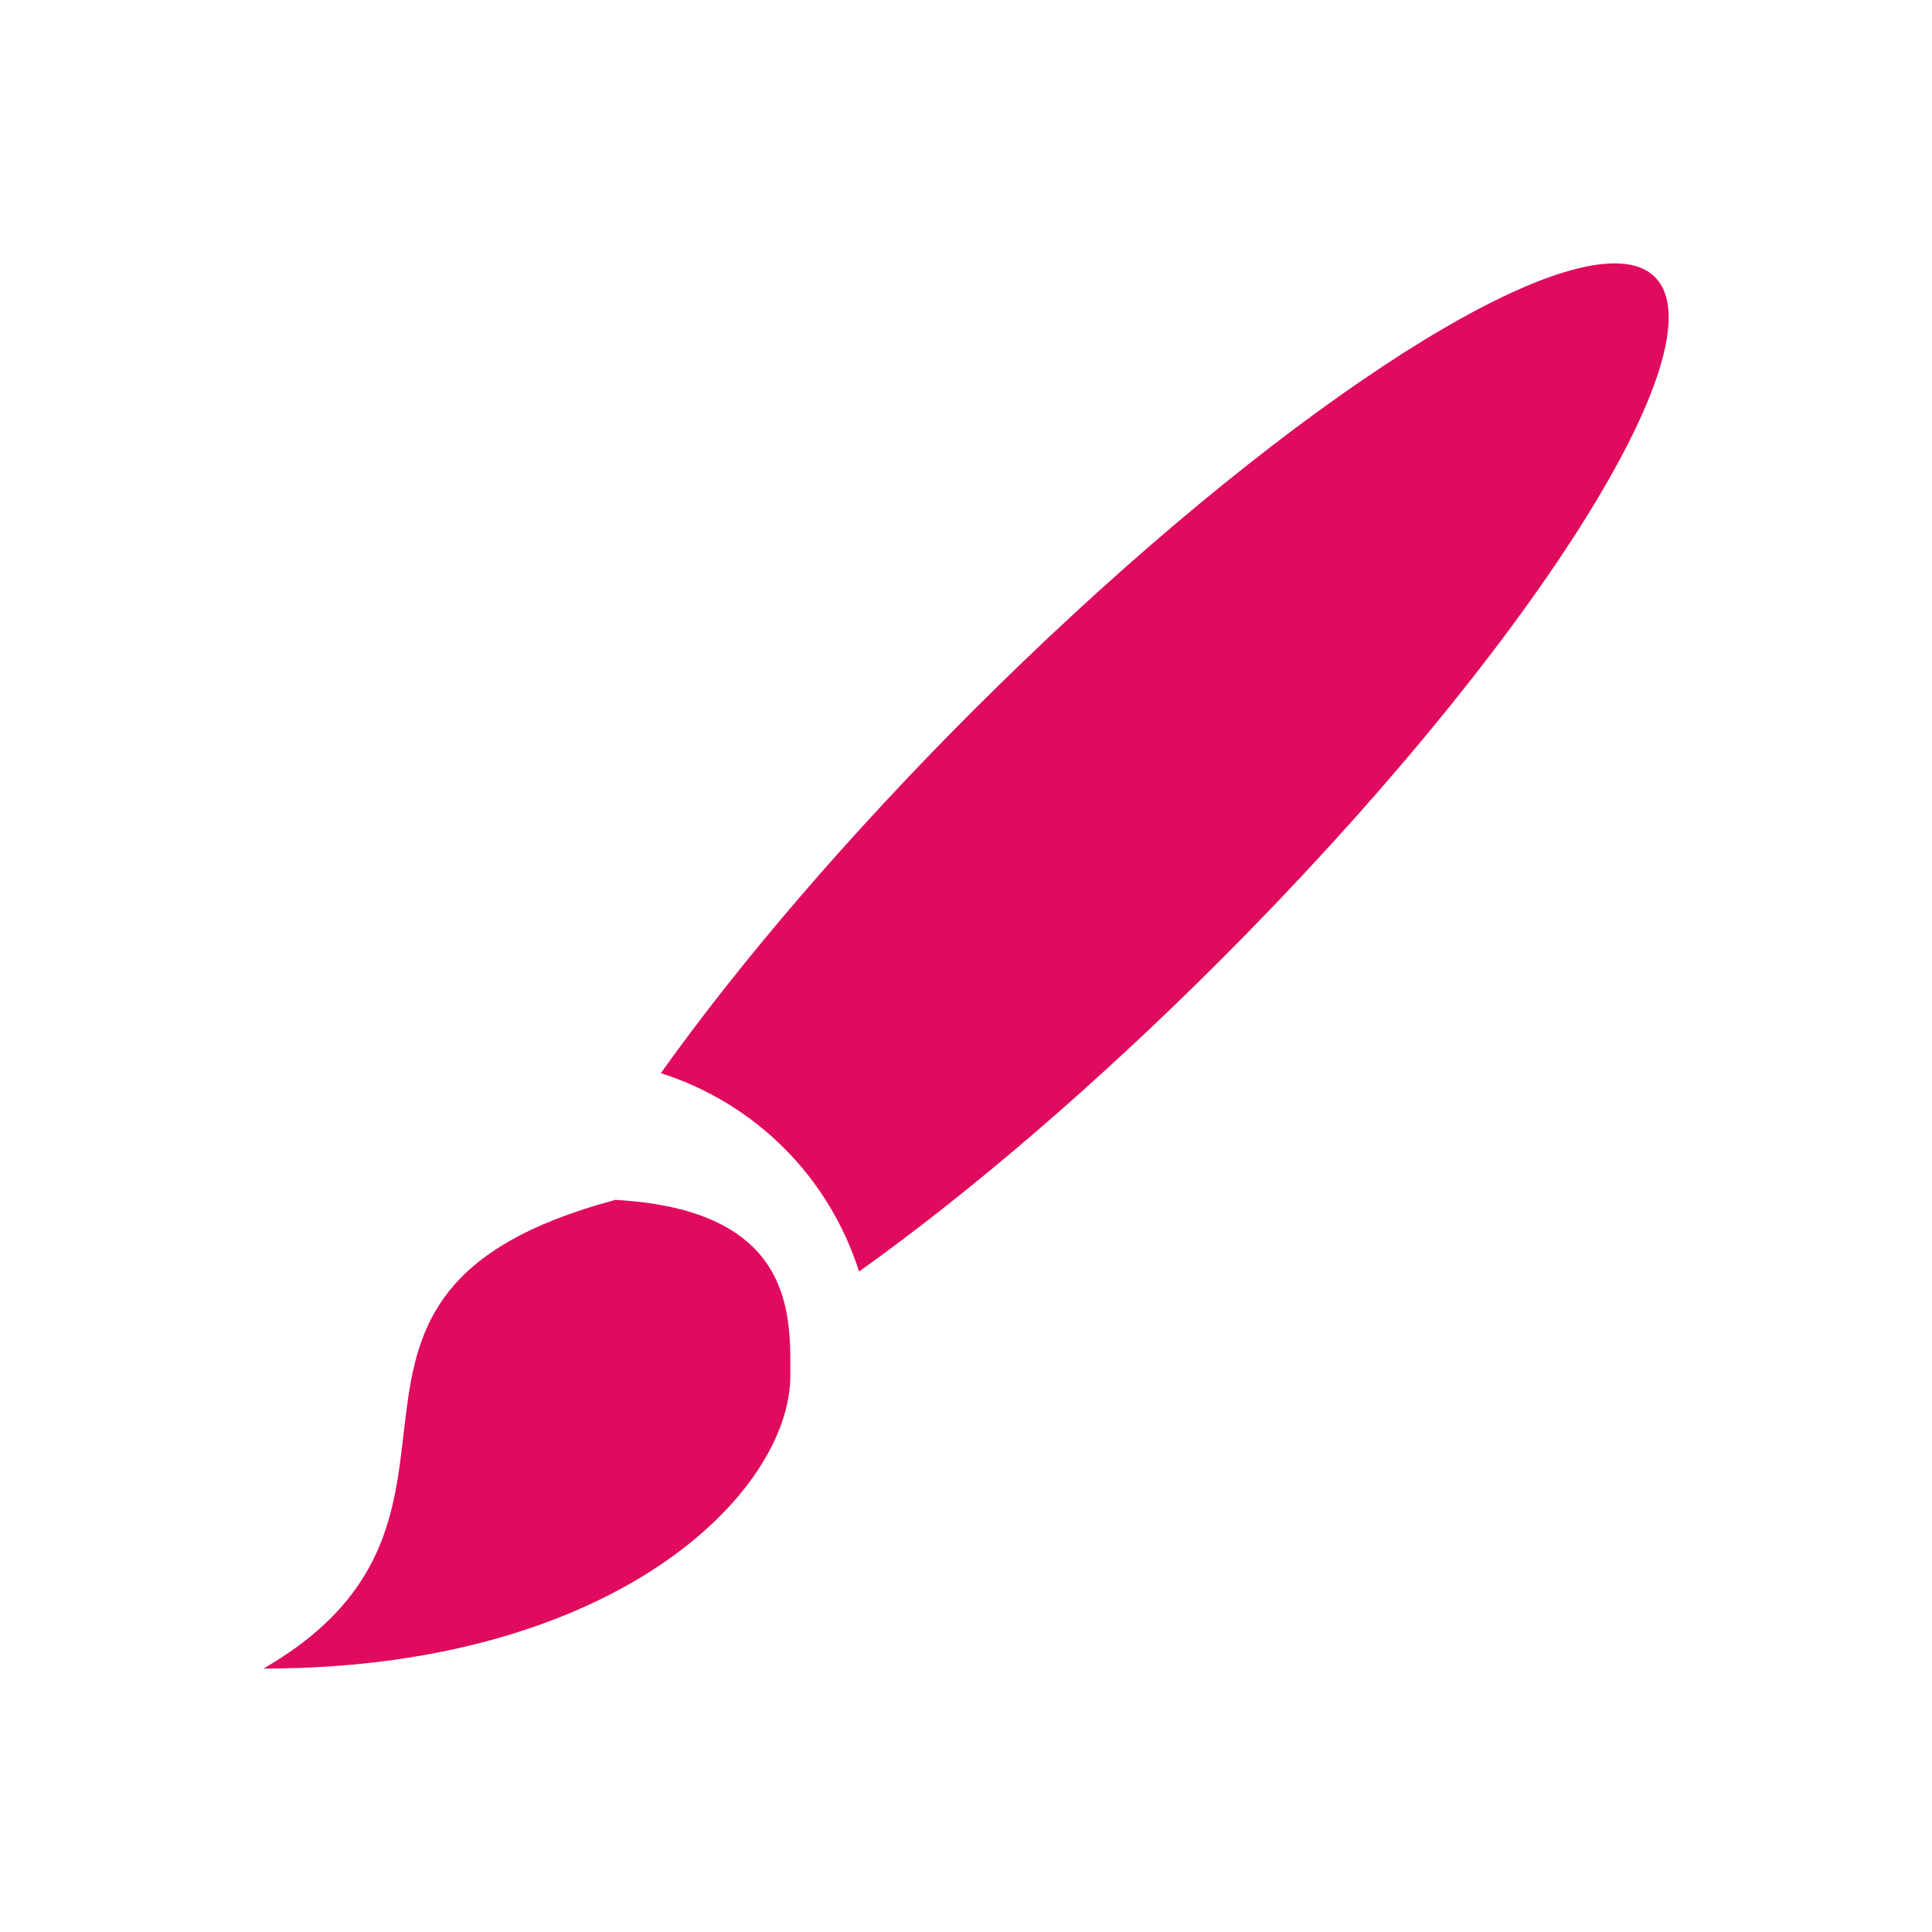
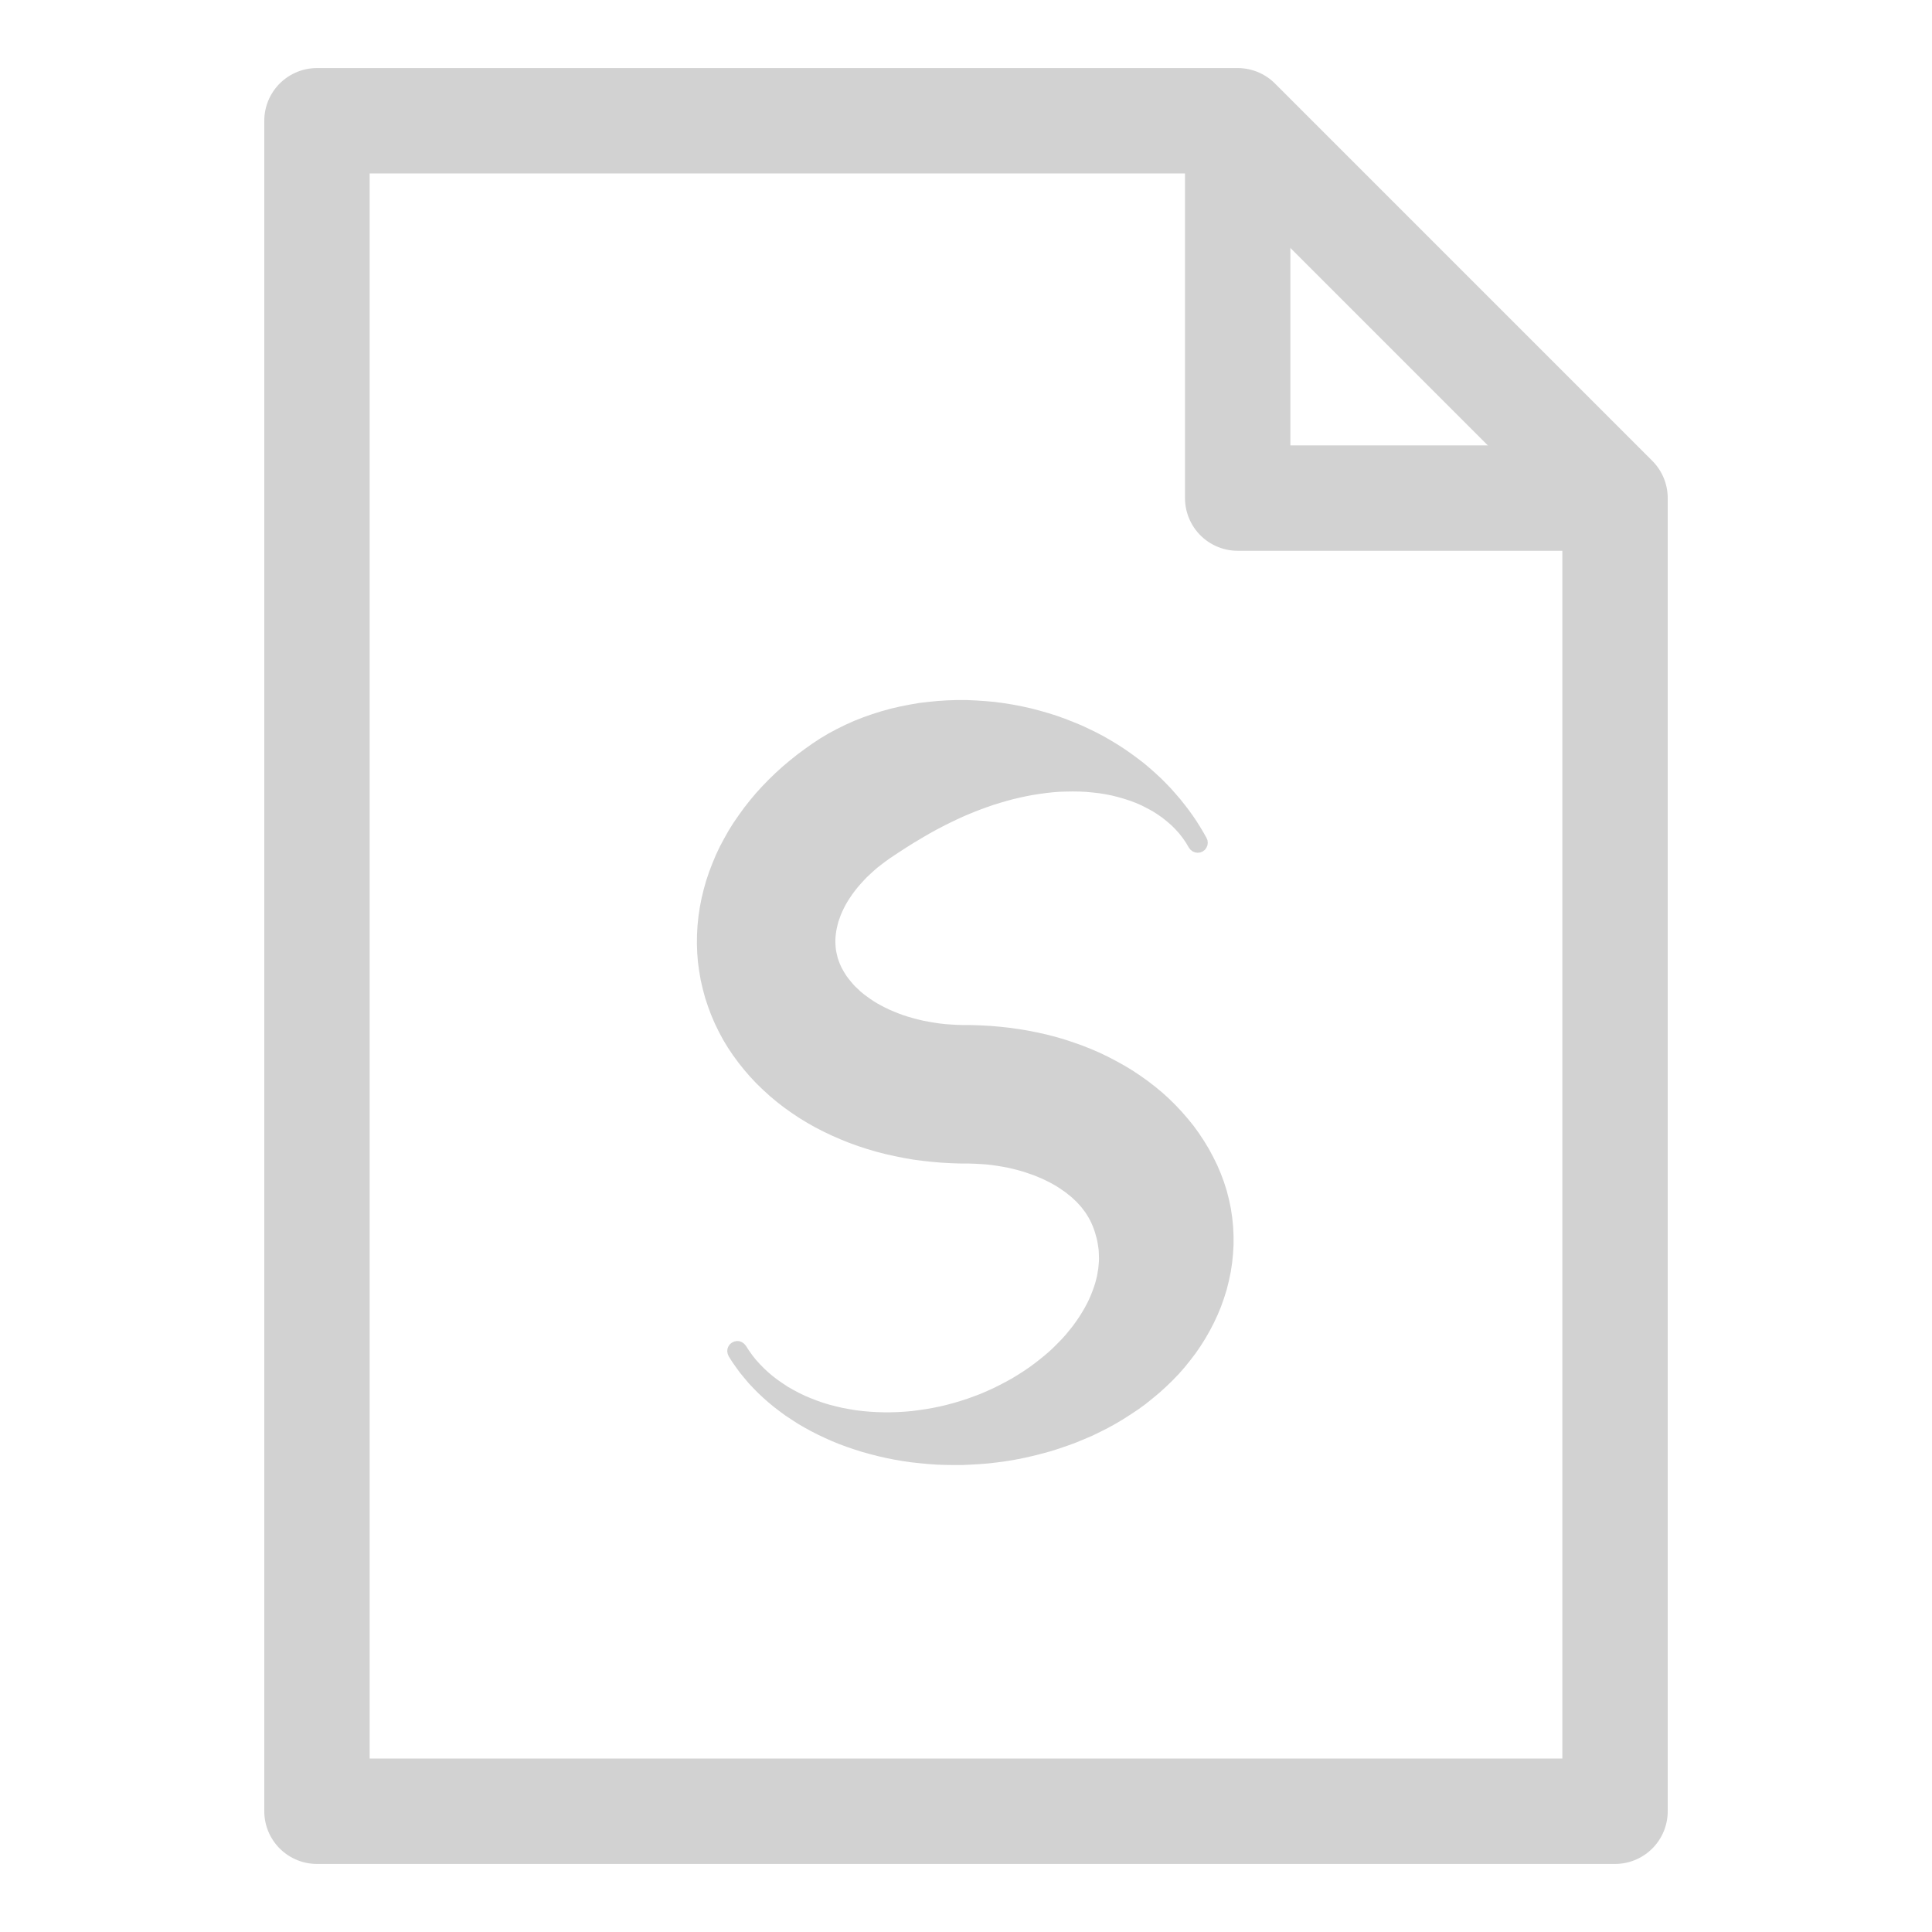
- <svg xmlns="http://www.w3.org/2000/svg" version="1.1" id="svg3869" height="22" width="22">
-   <defs id="defs3871" />
-   <g transform="translate(-326,-534.3622)" id="layer1">
-     <rect y="535.987" x="326.496" height="11" width="0" id="rect4035" style="fill:#f27935;fill-opacity:1;stroke:none" />
-     <rect y="538.506" x="321.944" height="11" width="0" id="rect4035-7" style="fill:#f27935;fill-opacity:1;stroke:none" />
-     <rect y="526.087" x="317.436" height="11" width="0" id="rect4035-9" style="fill:#f27935;fill-opacity:1;stroke:none" />
-     <rect y="538.325" x="318.28" height="11" width="0" id="rect4035-96" style="fill:#f27935;fill-opacity:1;stroke:none" />
-     <rect y="540.844" x="313.728" height="11" width="0" id="rect4035-7-0" style="fill:#f27935;fill-opacity:1;stroke:none" />
-     <rect y="528.425" x="309.22" height="11" width="0" id="rect4035-9-6" style="fill:#f27935;fill-opacity:1;stroke:none" />
-     <g style="fill:#e00a5e;fill-opacity:1" id="layer1-9" transform="matrix(1.333334,0,0,1.333333,-235.9526,-174.3587)">
-       <rect style="fill:#e00a5e;fill-opacity:1;stroke:none" id="rect4035-6" width="0" height="11" x="404.714" y="534.791" />
-       <rect style="fill:#e00a5e;fill-opacity:1;stroke:none" id="rect4035-5" width="0" height="11" x="422.755" y="532.739" />
-       <rect style="fill:#e00a5e;fill-opacity:1;stroke:none" id="rect4035-8" width="0" height="11" x="404.714" y="534.791" />
-       <rect style="fill:#e00a5e;fill-opacity:1;stroke:none" id="rect4035-59" width="0" height="11" x="404.714" y="534.791" />
-       <path d="m 435.349,533.796 a 1.5,6.751 44.989 0 0 -5.584,3.824 1.5,6.751 44.989 0 0 -2.657,3.086 c 0.807,0.257 1.436,0.886 1.693,1.694 a 1.5,6.751 44.989 0 0 3.085,-2.658 1.5,6.751 44.989 0 0 3.712,-5.835 1.5,6.751 44.989 0 0 -0.249,-0.111 m -8.635,7.994 c -3,0.804 -0.75,2.704 -3,4.001 3,0 4.5,-1.501 4.5,-2.503 0,-0.499 0.051,-1.417 -1.5,-1.5" id="path88" style="fill:#e00a5e;fill-opacity:1" />
-     </g>
-     <rect y="550.478" x="319.827" height="11" width="0" id="rect4035-4" style="fill:#e00a5e;fill-opacity:1;stroke:none" />
-   </g>
+ <svg xmlns="http://www.w3.org/2000/svg" width="22" height="22" viewBox="0 0 1024 1024">
+   <polygon points="168,64 656,64 856,264 856,960 168,960" fill="none" stroke="#d2d2d2" stroke-width="55.855" stroke-linejoin="round" />
+   <polyline points="656,64 656,264 856,264" fill="none" stroke="#d2d2d2" stroke-width="55.855" stroke-linejoin="round" />
+   <path transform="translate(232 300) scale(0.546875)" d="M745.0 263.3 L742.0 258.0 L738.7 252.5 L735.3 247.1 L731.7 241.8 L727.8 236.4 L723.8 231.2 L719.6 225.9 L715.2 220.8 L710.6 215.6 L705.8 210.6 L700.8 205.6 L695.5 200.7 L690.0 195.8 L684.4 191.1 L678.4 186.5 L672.3 182.0 L666.0 177.6 L659.4 173.3 L652.6 169.2 L645.7 165.2 L638.5 161.4 L631.1 157.8 L623.6 154.3 L615.8 151.1 L607.9 148.0 L599.8 145.1 L591.6 142.5 L583.2 140.1 L574.7 137.9 L566.1 136.0 L557.3 134.3 L548.5 132.9 L539.5 131.7 L530.5 130.9 L521.4 130.3 L512.3 129.9 L503.1 129.9 L493.9 130.2 L484.6 130.8 L475.4 131.7 L466.2 132.8 L457.0 134.4 L447.9 136.2 L438.9 138.3 L429.9 140.8 L421.0 143.6 L412.2 146.7 L403.6 150.1 L395.1 153.9 L386.8 158.0 L378.6 162.4 L370.7 167.1 L363.0 172.2 L355.5 177.5 L348.1 183.0 L341.0 188.7 L334.0 194.6 L327.3 200.7 L320.8 207.0 L314.5 213.5 L308.4 220.2 L302.6 227.1 L297.1 234.1 L291.8 241.4 L286.7 248.8 L282.0 256.3 L277.6 264.1 L273.4 272.0 L269.6 280.0 L266.2 288.2 L263.0 296.5 L260.2 304.9 L257.8 313.4 L255.7 322.1 L254.0 330.8 L252.7 339.6 L251.8 348.4 L251.3 357.2 L251.2 366.1 L251.5 375.0 L252.2 383.8 L253.4 392.6 L254.9 401.4 L256.9 410.0 L259.2 418.6 L262.0 427.0 L265.1 435.3 L268.6 443.5 L272.5 451.5 L276.7 459.3 L281.3 466.9 L286.2 474.2 L291.5 481.4 L297.0 488.3 L302.8 495.0 L308.9 501.5 L315.3 507.7 L321.9 513.7 L328.7 519.4 L335.8 524.9 L343.0 530.0 L350.5 535.0 L358.2 539.7 L366.0 544.1 L374.0 548.2 L382.2 552.1 L390.5 555.7 L398.9 559.1 L407.5 562.2 L416.1 565.0 L424.9 567.6 L433.8 569.9 L442.8 571.9 L451.8 573.7 L460.9 575.3 L470.1 576.5 L479.4 577.5 L488.7 578.3 L498.0 578.8 L507.1 579.1 L514.7 579.1 L520.6 579.3 L526.2 579.6 L531.8 580.0 L537.3 580.6 L542.7 581.4 L548.1 582.3 L553.3 583.3 L558.4 584.5 L563.4 585.8 L568.2 587.2 L572.9 588.8 L577.5 590.4 L581.9 592.2 L586.2 594.0 L590.3 596.0 L594.3 598.0 L598.0 600.1 L601.6 602.3 L605.0 604.6 L608.3 606.9 L611.3 609.3 L614.2 611.6 L616.9 614.1 L619.4 616.5 L621.7 619.0 L623.9 621.5 L625.8 624.0 L627.7 626.5 L629.3 629.0 L630.8 631.5 L632.2 634.0 L633.4 636.5 L634.5 639.0 L635.5 641.5 L636.4 644.0 L637.2 646.5 L637.9 649.0 L638.6 651.5 L639.2 654.1 L639.7 656.8 L640.1 659.5 L640.5 662.2 L640.7 665.1 L640.8 668.1 L640.9 671.1 L640.8 674.3 L640.5 677.6 L640.2 680.9 L639.6 684.4 L639.0 688.0 L638.1 691.7 L637.1 695.4 L635.8 699.3 L634.4 703.2 L632.8 707.2 L631.0 711.3 L628.9 715.5 L626.7 719.6 L624.2 723.8 L621.5 728.1 L618.6 732.3 L615.5 736.6 L612.1 740.8 L608.6 745.1 L604.8 749.3 L600.8 753.4 L596.7 757.5 L592.3 761.6 L587.7 765.5 L582.9 769.4 L578.0 773.2 L572.9 776.9 L567.6 780.5 L562.1 784.0 L556.5 787.4 L550.7 790.6 L544.8 793.7 L538.8 796.7 L532.6 799.5 L526.4 802.2 L520.0 804.6 L513.5 807.0 L507.0 809.1 L500.3 811.1 L493.6 812.9 L486.9 814.5 L480.1 815.9 L473.3 817.1 L466.4 818.1 L459.5 819.0 L452.6 819.6 L445.8 820.0 L438.9 820.2 L432.1 820.2 L425.3 820.0 L418.5 819.6 L411.8 819.0 L405.2 818.2 L398.6 817.1 L392.1 815.9 L385.8 814.4 L379.5 812.8 L373.3 810.9 L367.3 808.8 L361.4 806.5 L355.7 804.1 L350.1 801.4 L344.7 798.5 L339.4 795.5 L334.4 792.2 L329.5 788.8 L324.8 785.2 L320.4 781.5 L316.2 777.6 L312.2 773.5 L308.4 769.3 L304.9 764.9 L301.7 760.4 L298.6 755.6 L296.9 753.7 L294.8 752.2 L292.4 751.3 L289.9 751.1 L287.4 751.6 L285.1 752.7 L283.1 754.3 L281.7 756.4 L280.8 758.8 L280.6 761.3 L281.1 763.8 L282.1 766.1 L285.4 771.3 L289.1 776.6 L292.9 781.8 L297.0 786.8 L301.2 791.8 L305.7 796.6 L310.4 801.4 L315.3 806.0 L320.4 810.5 L325.7 814.9 L331.2 819.1 L336.9 823.3 L342.8 827.2 L348.8 831.1 L355.1 834.8 L361.5 838.3 L368.1 841.7 L374.9 844.9 L381.8 848.0 L388.9 850.9 L396.1 853.6 L403.5 856.1 L411.0 858.5 L418.6 860.6 L426.3 862.6 L434.2 864.4 L442.1 866.0 L450.2 867.4 L458.3 868.6 L466.6 869.5 L474.9 870.3 L483.2 870.9 L491.6 871.2 L500.1 871.3 L508.6 871.3 L517.1 870.9 L525.6 870.4 L534.2 869.7 L542.7 868.7 L551.3 867.5 L559.8 866.1 L568.3 864.4 L576.7 862.5 L585.1 860.4 L593.5 858.1 L601.8 855.5 L610.0 852.7 L618.2 849.7 L626.2 846.4 L634.2 843.0 L642.0 839.2 L649.7 835.3 L657.3 831.1 L664.7 826.7 L672.0 822.0 L679.2 817.2 L686.2 812.1 L692.9 806.7 L699.5 801.2 L705.9 795.4 L712.1 789.4 L718.1 783.2 L723.8 776.7 L729.2 770.0 L734.4 763.2 L739.3 756.1 L743.9 748.8 L748.2 741.3 L752.2 733.6 L755.9 725.7 L759.2 717.7 L762.1 709.5 L764.7 701.2 L766.8 692.7 L768.6 684.1 L769.9 675.5 L770.8 666.7 L771.3 657.9 L771.3 649.1 L770.9 640.3 L770.0 631.5 L768.7 622.7 L766.9 614.1 L764.7 605.5 L762.0 597.0 L758.9 588.7 L755.4 580.5 L751.5 572.6 L747.3 564.8 L742.7 557.2 L737.8 549.8 L732.6 542.6 L727.0 535.7 L721.2 529.0 L715.1 522.5 L708.8 516.3 L702.2 510.3 L695.3 504.6 L688.3 499.2 L681.0 494.0 L673.5 489.0 L665.9 484.4 L658.0 480.0 L650.0 475.8 L641.9 471.9 L633.6 468.3 L625.1 464.9 L616.6 461.9 L607.9 459.0 L599.1 456.4 L590.2 454.1 L581.3 452.1 L572.2 450.3 L563.1 448.8 L553.9 447.5 L544.7 446.5 L535.4 445.7 L526.1 445.2 L516.9 444.9 L509.4 444.9 L503.4 444.7 L497.8 444.4 L492.2 444.0 L486.7 443.4 L481.3 442.6 L476.0 441.7 L470.7 440.7 L465.6 439.5 L460.7 438.2 L455.8 436.8 L451.1 435.3 L446.5 433.6 L442.1 431.8 L437.8 430.0 L433.7 428.0 L429.8 426.0 L426.0 423.9 L422.4 421.7 L419.0 419.4 L415.8 417.1 L412.7 414.8 L409.8 412.4 L407.2 409.9 L404.6 407.5 L402.3 405.0 L400.2 402.5 L398.2 400.0 L396.3 397.5 L394.7 395.0 L393.2 392.5 L391.8 390.0 L390.6 387.5 L389.5 385.0 L388.6 382.5 L387.7 380.0 L387.1 377.5 L386.5 374.9 L386.0 372.4 L385.7 369.8 L385.5 367.2 L385.4 364.5 L385.4 361.8 L385.6 359.1 L385.9 356.3 L386.3 353.4 L386.9 350.5 L387.6 347.5 L388.4 344.5 L389.5 341.4 L390.6 338.3 L392.0 335.1 L393.5 331.9 L395.2 328.6 L397.1 325.3 L399.2 322.0 L401.5 318.6 L403.9 315.3 L406.6 311.9 L409.4 308.6 L412.4 305.3 L415.6 301.9 L419.0 298.7 L422.6 295.4 L426.3 292.2 L430.3 289.1 L434.4 286.0 L438.6 283.0 L443.0 280.1 L447.5 277.1 L452.0 274.2 L456.7 271.2 L461.5 268.2 L466.4 265.3 L471.4 262.3 L476.4 259.4 L481.6 256.5 L486.9 253.7 L492.3 250.9 L497.8 248.2 L503.4 245.5 L509.1 242.9 L514.9 240.4 L520.8 238.0 L526.8 235.7 L532.8 233.5 L538.9 231.4 L545.1 229.5 L551.3 227.7 L557.6 226.0 L564.0 224.5 L570.4 223.1 L576.8 221.9 L583.2 220.9 L589.7 220.0 L596.2 219.3 L602.7 218.8 L609.1 218.6 L615.6 218.5 L622.0 218.6 L628.4 218.9 L634.7 219.5 L641.0 220.2 L647.1 221.2 L653.3 222.4 L659.3 223.9 L665.2 225.6 L671.0 227.5 L676.6 229.6 L682.1 232.0 L687.4 234.7 L692.6 237.5 L697.5 240.6 L702.2 243.9 L706.7 247.5 L711.0 251.2 L715.0 255.2 L718.7 259.3 L722.1 263.7 L725.2 268.2 L728.1 273.1 L729.7 275.1 L731.7 276.6 L734.1 277.6 L736.6 277.9 L739.1 277.6 L741.5 276.6 L743.5 275.1 L745.0 273.0 L746.0 270.7 L746.3 268.2 L746.0 265.6 Z" fill="#d2d2d2" />
</svg>
